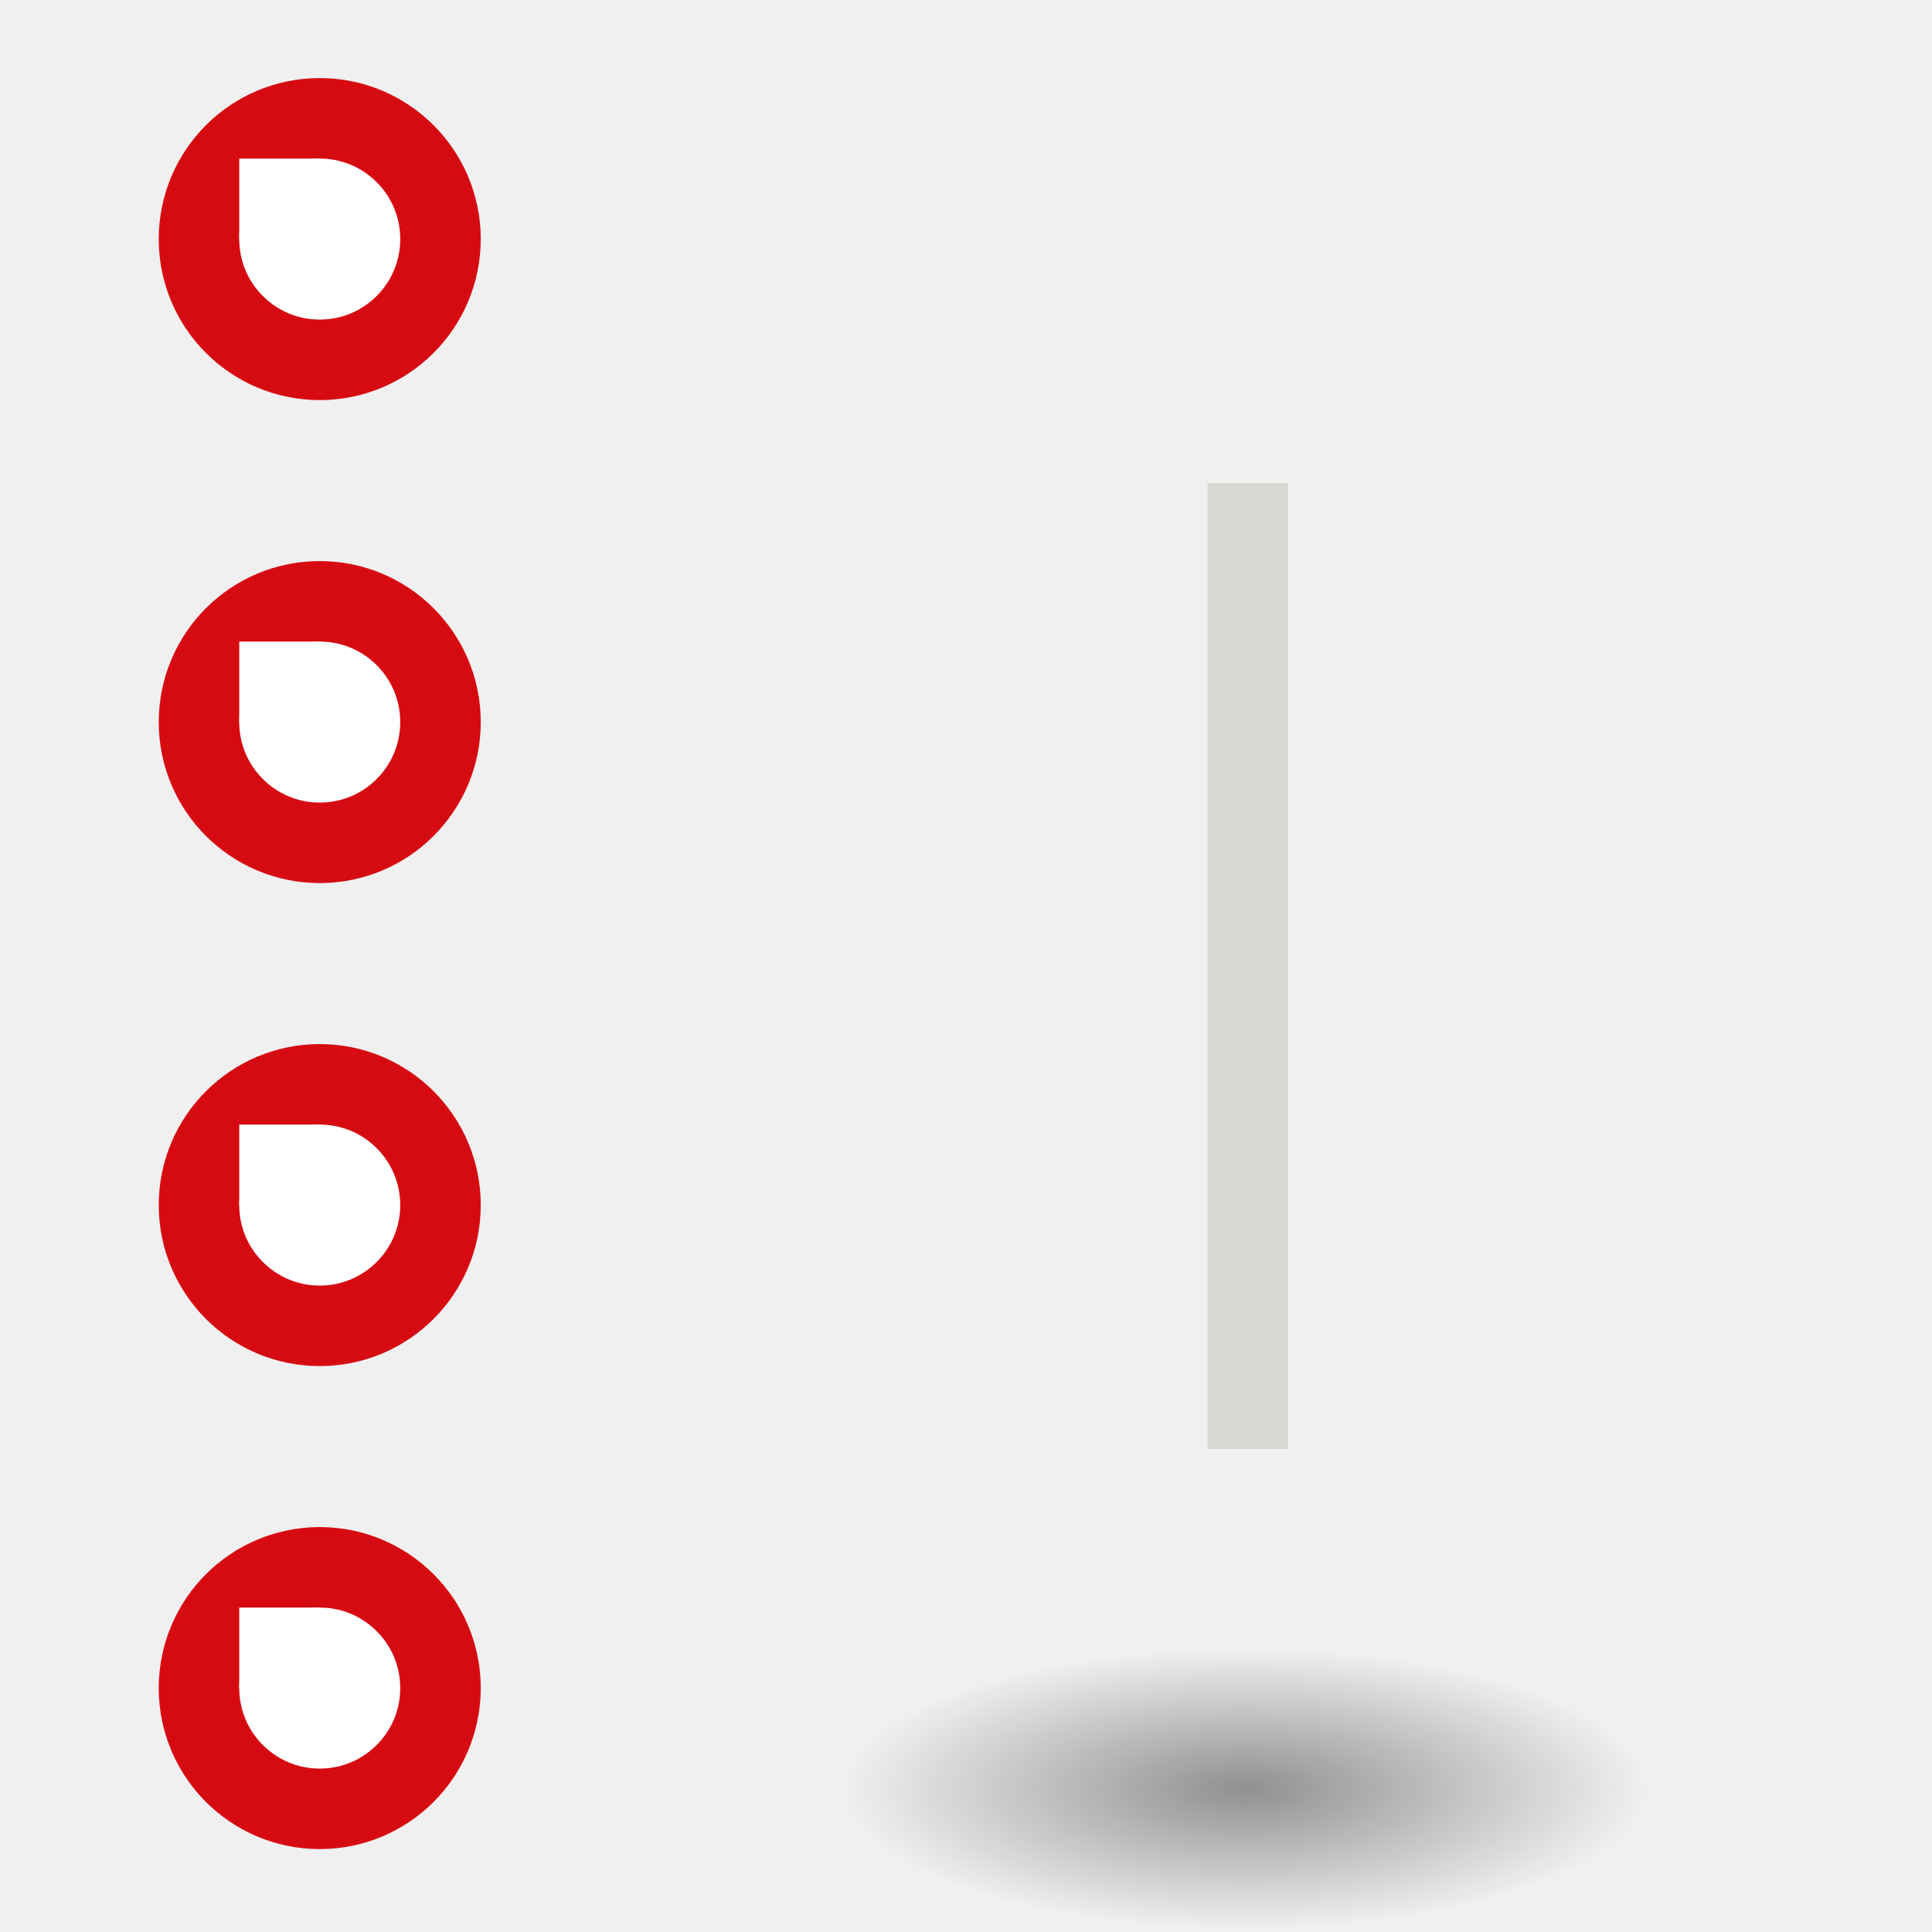
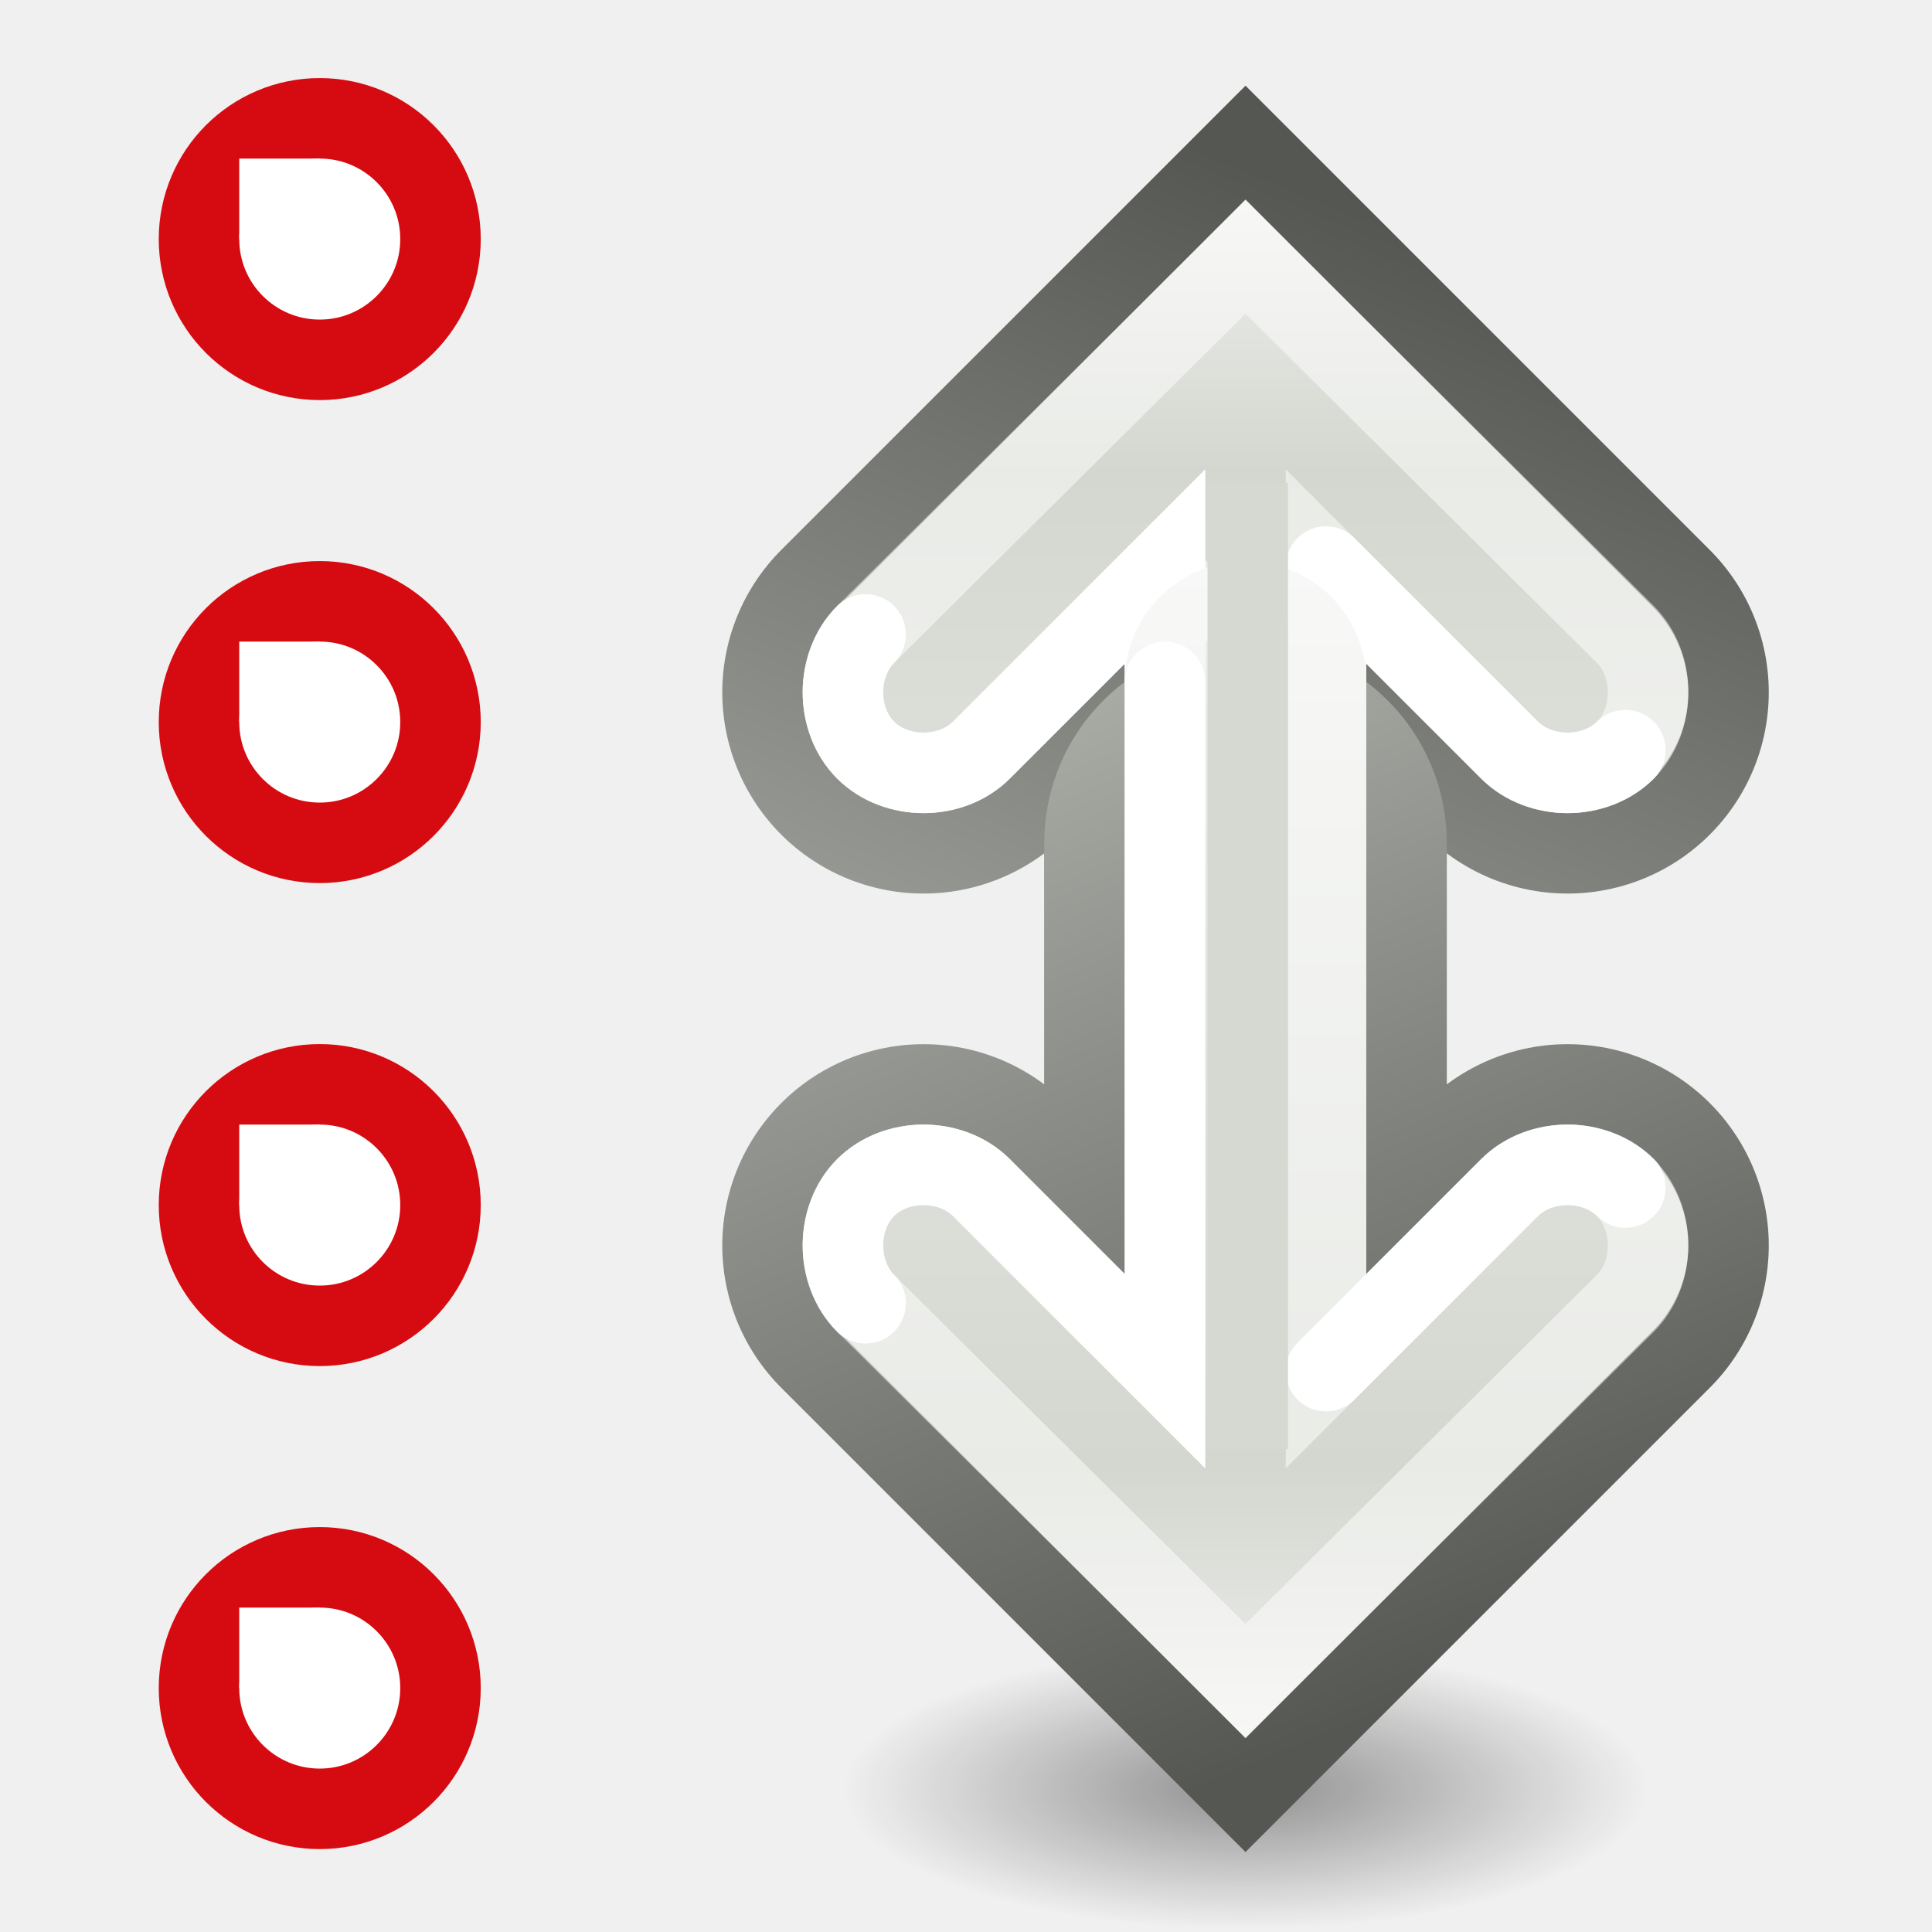
- <svg xmlns="http://www.w3.org/2000/svg" xmlns:xlink="http://www.w3.org/1999/xlink" width="24" height="24" viewBox="0 0 24 24" id="svg2" version="1.1">
+ <svg xmlns="http://www.w3.org/2000/svg" xmlns:xlink="http://www.w3.org/1999/xlink" version="1.1" id="svg2" viewBox="0 0 24 24" height="24" width="24">
  <defs id="defs4">
-     <mask maskUnits="userSpaceOnUse" id="mask4546-7-9">
-       <rect y="703" x="101" height="22" width="22" id="rect4548-0-7" style="color:#000000;display:inline;overflow:visible;visibility:visible;fill:url(#linearGradient4550-2-9);fill-opacity:1;stroke:none;stroke-width:1;marker:none;enable-background:new" transform="rotate(-90)" />
+     <mask id="mask4546-7-9" maskUnits="userSpaceOnUse">
+       <rect transform="rotate(-90)" style="color:#000000;display:inline;overflow:visible;visibility:visible;fill:url(#linearGradient4550-2-9);fill-opacity:1;stroke:none;stroke-width:1;marker:none;enable-background:new" id="rect4548-0-7" width="22" height="22" x="101" y="703" />
    </mask>
-     <linearGradient xlink:href="#linearGradient4522-4-15-6-4" id="linearGradient4550-2-9" gradientUnits="userSpaceOnUse" gradientTransform="translate(-602,526)" x1="719" y1="184" x2="725" y2="184" />
+     <linearGradient y2="184" x2="725" y1="184" x1="719" gradientTransform="translate(-602,526)" gradientUnits="userSpaceOnUse" id="linearGradient4550-2-9" xlink:href="#linearGradient4522-4-15-6-4" />
    <linearGradient id="linearGradient4522-4-15-6-4">
-       <stop style="stop-color:#ffffff;stop-opacity:1;" offset="0" id="stop4524-4-6-8-4" />
-       <stop style="stop-color:#000000;stop-opacity:1" offset="1" id="stop4526-7-9-2-7" />
+       <stop id="stop4524-4-6-8-4" offset="0" style="stop-color:#ffffff;stop-opacity:1;" />
+       <stop id="stop4526-7-9-2-7" offset="1" style="stop-color:#000000;stop-opacity:1" />
    </linearGradient>
-     <linearGradient xlink:href="#linearGradient4397-0-4-8-4-2-4-9-8-1-2" id="linearGradient4623-5-5-2" gradientUnits="userSpaceOnUse" gradientTransform="rotate(90,314,-112)" x1="317.8" y1="-102.327" x2="310.2" y2="-120.673" />
+     <linearGradient y2="-120.673" x2="310.2" y1="-102.327" x1="317.8" gradientTransform="rotate(90,314,-112)" gradientUnits="userSpaceOnUse" id="linearGradient4623-5-5-2" xlink:href="#linearGradient4397-0-4-8-4-2-4-9-8-1-2" />
    <linearGradient id="linearGradient4397-0-4-8-4-2-4-9-8-1-2">
-       <stop style="stop-color:#555753;stop-opacity:1" offset="0" id="stop4399-9-7-3-2-6-9-4-8-5-0" />
-       <stop style="stop-color:#d3d7cf;stop-opacity:1" offset="1" id="stop4401-7-6-9-7-3-5-5-4-0-1" />
+       <stop id="stop4399-9-7-3-2-6-9-4-8-5-0" offset="0" style="stop-color:#555753;stop-opacity:1" />
+       <stop id="stop4401-7-6-9-7-3-5-5-4-0-1" offset="1" style="stop-color:#d3d7cf;stop-opacity:1" />
    </linearGradient>
-     <linearGradient xlink:href="#linearGradient4051-8-3-7-0-1" id="linearGradient4625-2-7-9" gradientUnits="userSpaceOnUse" gradientTransform="rotate(90,314,188)" x1="312.247" y1="198.513" x2="312.247" y2="178.061" />
+     <linearGradient y2="178.061" x2="312.247" y1="198.513" x1="312.247" gradientTransform="rotate(90,314,188)" gradientUnits="userSpaceOnUse" id="linearGradient4625-2-7-9" xlink:href="#linearGradient4051-8-3-7-0-1" />
    <linearGradient id="linearGradient4051-8-3-7-0-1">
-       <stop id="stop4053-1-4-3-1-0" offset="0" style="stop-color:#eeeeec;stop-opacity:1" />
-       <stop style="stop-color:#d3d7cf;stop-opacity:1" offset="0.16" id="stop4055-0-8-7-7-1" />
-       <stop id="stop4057-7-8-1-6-2" offset="1" style="stop-color:#ffffff;stop-opacity:1" />
+       <stop style="stop-color:#eeeeec;stop-opacity:1" offset="0" id="stop4053-1-4-3-1-0" />
+       <stop id="stop4055-0-8-7-7-1" offset="0.16" style="stop-color:#d3d7cf;stop-opacity:1" />
+       <stop style="stop-color:#ffffff;stop-opacity:1" offset="1" id="stop4057-7-8-1-6-2" />
    </linearGradient>
-     <radialGradient r="4.844" fy="197.297" fx="33.875" cy="197.297" cx="33.875" gradientTransform="matrix(1.032251,0,0,0.36129,-19.49572,980.3008)" gradientUnits="userSpaceOnUse" id="radialGradient5051-6" xlink:href="#linearGradient6462-6-8-8-3-6-4-6-4-5-4" />
+     <radialGradient xlink:href="#linearGradient6462-6-8-8-3-6-4-6-4-5-4" id="radialGradient5051-6" gradientUnits="userSpaceOnUse" gradientTransform="matrix(1.032251,0,0,0.36129,-19.49572,980.3008)" cx="33.875" cy="197.297" fx="33.875" fy="197.297" r="4.844" />
    <linearGradient id="linearGradient6462-6-8-8-3-6-4-6-4-5-4">
-       <stop style="stop-color:#000000;stop-opacity:1;" offset="0" id="stop6464-5-9-9-7-7-2-3-9-7-6" />
-       <stop style="stop-color:#000000;stop-opacity:0;" offset="1" id="stop6466-3-6-8-0-5-5-3-2-2-0" />
+       <stop id="stop6464-5-9-9-7-7-2-3-9-7-6" offset="0" style="stop-color:#000000;stop-opacity:1;" />
+       <stop id="stop6466-3-6-8-0-5-5-3-2-2-0" offset="1" style="stop-color:#000000;stop-opacity:0;" />
    </linearGradient>
-     <linearGradient xlink:href="#linearGradient4397-0-4-8-4-2-4-9-8-1-2" id="linearGradient872" gradientUnits="userSpaceOnUse" gradientTransform="rotate(90,314,-112)" x1="317.8" y1="-102.327" x2="310.2" y2="-120.673" />
-     <mask maskUnits="userSpaceOnUse" id="mask4546-7-9-7">
-       <rect y="703" x="101" height="22" width="22" id="rect4548-0-7-1" style="color:#000000;display:inline;overflow:visible;visibility:visible;fill:url(#linearGradient4550-2-9);fill-opacity:1;stroke:none;stroke-width:1;marker:none;enable-background:new" transform="rotate(-90)" />
+     <linearGradient y2="-120.673" x2="310.2" y1="-102.327" x1="317.8" gradientTransform="rotate(90,314,-112)" gradientUnits="userSpaceOnUse" id="linearGradient872" xlink:href="#linearGradient4397-0-4-8-4-2-4-9-8-1-2" />
+     <mask id="mask4546-7-9-7" maskUnits="userSpaceOnUse">
+       <rect transform="rotate(-90)" style="color:#000000;display:inline;overflow:visible;visibility:visible;fill:url(#linearGradient4550-2-9);fill-opacity:1;stroke:none;stroke-width:1;marker:none;enable-background:new" id="rect4548-0-7-1" width="22" height="22" x="101" y="703" />
    </mask>
-     <linearGradient xlink:href="#linearGradient4051-8-3-7-0-1" id="linearGradient4625-2-7-9-2" gradientUnits="userSpaceOnUse" gradientTransform="rotate(90,314,188)" x1="312.247" y1="198.513" x2="312.247" y2="178.061" />
-     <linearGradient xlink:href="#linearGradient4397-0-4-8-4-2-4-9-8-1-2" id="linearGradient949" gradientUnits="userSpaceOnUse" gradientTransform="rotate(90,314,-112)" x1="317.8" y1="-102.327" x2="310.2" y2="-120.673" />
+     <linearGradient y2="178.061" x2="312.247" y1="198.513" x1="312.247" gradientTransform="rotate(90,314,188)" gradientUnits="userSpaceOnUse" id="linearGradient4625-2-7-9-2" xlink:href="#linearGradient4051-8-3-7-0-1" />
+     <linearGradient y2="-120.673" x2="310.2" y1="-102.327" x1="317.8" gradientTransform="rotate(90,314,-112)" gradientUnits="userSpaceOnUse" id="linearGradient949" xlink:href="#linearGradient4397-0-4-8-4-2-4-9-8-1-2" />
  </defs>
-   <g id="layer1" transform="translate(0,-1029.362)">
-     <ellipse id="path3998" style="fill:#ffffff;fill-opacity:1;stroke:#d60b11;stroke-width:1;stroke-linecap:round;stroke-linejoin:round;stroke-miterlimit:4;stroke-dasharray:none;stroke-dashoffset:0;stroke-opacity:1" cx="3.972" cy="1032.332" rx="1.5" ry="1.5" />
-     <rect height="1" id="rect4000" style="fill:#ffffff;fill-opacity:1;stroke:none;stroke-width:1" width="1" x="2.972" y="1031.332" />
-     <ellipse id="path4004" style="fill:#ffffff;fill-opacity:1;stroke:#d60b11;stroke-width:1;stroke-linecap:round;stroke-linejoin:round;stroke-miterlimit:4;stroke-dasharray:none;stroke-dashoffset:0;stroke-opacity:1" cx="3.972" cy="1038.332" rx="1.5" ry="1.5" />
-     <rect height="1" id="rect4006" style="fill:#ffffff;fill-opacity:1;stroke:none;stroke-width:1" width="1" x="2.972" y="1037.332" />
-     <ellipse id="path4010" style="fill:#ffffff;fill-opacity:1;stroke:#d60b11;stroke-width:1;stroke-linecap:round;stroke-linejoin:round;stroke-miterlimit:4;stroke-dasharray:none;stroke-dashoffset:0;stroke-opacity:1" cx="3.972" cy="1044.332" rx="1.5" ry="1.5" />
-     <rect height="1" id="rect4012" style="fill:#ffffff;fill-opacity:1;stroke:none;stroke-width:1" width="1" x="2.972" y="1043.332" />
-     <ellipse id="path4016" style="fill:#ffffff;fill-opacity:1;stroke:#d60b11;stroke-width:1;stroke-linecap:round;stroke-linejoin:round;stroke-miterlimit:4;stroke-dasharray:none;stroke-dashoffset:0;stroke-opacity:1" cx="3.972" cy="1050.332" rx="1.5" ry="1.5" />
-     <rect height="1" id="rect4018" style="fill:#ffffff;fill-opacity:1;stroke:none;stroke-width:1" width="1" x="2.972" y="1049.332" />
-     <ellipse ry="1.75" rx="5" cy="1051.582" cx="15.472" style="color:#000000;display:inline;overflow:visible;visibility:visible;opacity:0.4;fill:url(#radialGradient5051-6);fill-opacity:1;fill-rule:nonzero;stroke:none;stroke-width:3.148;marker:none;enable-background:new" id="path6460-6-4-1-8-8-9-5" />
-     <g style="display:inline;enable-background:new" id="g4549-2" mask="url(#mask4546-7-9-7)" transform="matrix(0.9999942,0,0,-1,-696.0236,929.4622)">
-       <g transform="rotate(-90,512,-311)" id="g4059-2-1" style="display:inline;enable-background:new">
-         <path id="path3960-3-8-3" style="display:inline;fill:none;stroke:url(#linearGradient949);stroke-width:5;stroke-linecap:round;stroke-linejoin:miter;stroke-miterlimit:4;stroke-dasharray:none;stroke-opacity:1;enable-background:new" d="m 306.5,-111.5 h 8 m -5,-4 -4,4 4,4" />
-         <path id="path3960-8-6" transform="translate(0,-300)" style="fill:none;stroke:url(#linearGradient4625-2-7-9-2);stroke-width:3;stroke-linecap:round;stroke-linejoin:miter;stroke-miterlimit:4;stroke-dasharray:none;stroke-opacity:1" d="m 306.5,188.5 h 8 m -5,-4 -4,4 4,4" />
-       </g>
-       <path id="path3960-8-4-3" d="m 710.5,-113.5 v 6.562 l -2.281,-2.281 c -0.376,-0.376 -1.061,-0.376 -1.438,-5e-5 -0.376,0.376 -0.376,1.061 5e-5,1.438 l 4.719,4.688 4.719,-4.688 c 0.376,-0.376 0.376,-1.061 5e-5,-1.438 -0.376,-0.376 -1.061,-0.376 -1.438,5e-5 L 712.5,-106.938 V -113.5 Z" style="color:#000000;font-style:normal;font-variant:normal;font-weight:normal;font-stretch:normal;font-size:medium;line-height:normal;font-family:'Bitstream Vera Sans';text-indent:0;text-align:start;text-decoration:none;text-decoration-line:none;letter-spacing:normal;word-spacing:normal;text-transform:none;writing-mode:lr-tb;direction:ltr;text-anchor:start;display:inline;overflow:visible;visibility:visible;opacity:0.5;fill:none;stroke:#ffffff;stroke-width:1;stroke-miterlimit:4;stroke-dasharray:none;marker:none;enable-background:new" />
-       <path id="path3960-8-4-5-3" d="m 716.219,-109.219 c -0.376,-0.376 -1.061,-0.376 -1.438,5e-5 l -2.281,2.281 m -2,-6.562 v 6.562 l -2.281,-2.281 c -0.376,-0.376 -1.061,-0.376 -1.438,-5e-5 -0.376,0.376 -0.376,1.061 5e-5,1.438" style="color:#000000;font-style:normal;font-variant:normal;font-weight:normal;font-stretch:normal;font-size:medium;line-height:normal;font-family:'Bitstream Vera Sans';text-indent:0;text-align:start;text-decoration:none;text-decoration-line:none;letter-spacing:normal;word-spacing:normal;text-transform:none;writing-mode:lr-tb;direction:ltr;text-anchor:start;display:inline;overflow:visible;visibility:visible;fill:none;stroke:#ffffff;stroke-width:1;stroke-linecap:round;stroke-miterlimit:4;stroke-dasharray:none;marker:none;enable-background:new" />
+   <g transform="translate(0,-1029.362)" id="layer1">
+     <ellipse ry="1.5" rx="1.5" cy="1032.332" cx="3.972" style="fill:#ffffff;fill-opacity:1;stroke:#d60b11;stroke-width:1;stroke-linecap:round;stroke-linejoin:round;stroke-miterlimit:4;stroke-dasharray:none;stroke-dashoffset:0;stroke-opacity:1" id="path3998" />
+     <rect y="1031.332" x="2.972" width="1" style="fill:#ffffff;fill-opacity:1;stroke:none;stroke-width:1" id="rect4000" height="1" />
+     <ellipse ry="1.5" rx="1.5" cy="1038.332" cx="3.972" style="fill:#ffffff;fill-opacity:1;stroke:#d60b11;stroke-width:1;stroke-linecap:round;stroke-linejoin:round;stroke-miterlimit:4;stroke-dasharray:none;stroke-dashoffset:0;stroke-opacity:1" id="path4004" />
+     <rect y="1037.332" x="2.972" width="1" style="fill:#ffffff;fill-opacity:1;stroke:none;stroke-width:1" id="rect4006" height="1" />
+     <ellipse ry="1.5" rx="1.5" cy="1044.332" cx="3.972" style="fill:#ffffff;fill-opacity:1;stroke:#d60b11;stroke-width:1;stroke-linecap:round;stroke-linejoin:round;stroke-miterlimit:4;stroke-dasharray:none;stroke-dashoffset:0;stroke-opacity:1" id="path4010" />
+     <rect y="1043.332" x="2.972" width="1" style="fill:#ffffff;fill-opacity:1;stroke:none;stroke-width:1" id="rect4012" height="1" />
+     <ellipse ry="1.5" rx="1.5" cy="1050.332" cx="3.972" style="fill:#ffffff;fill-opacity:1;stroke:#d60b11;stroke-width:1;stroke-linecap:round;stroke-linejoin:round;stroke-miterlimit:4;stroke-dasharray:none;stroke-dashoffset:0;stroke-opacity:1" id="path4016" />
+     <rect y="1049.332" x="2.972" width="1" style="fill:#ffffff;fill-opacity:1;stroke:none;stroke-width:1" id="rect4018" height="1" />
+     <ellipse id="path6460-6-4-1-8-8-9-5" style="color:#000000;display:inline;overflow:visible;visibility:visible;opacity:0.4;fill:url(#radialGradient5051-6);fill-opacity:1;fill-rule:nonzero;stroke:none;stroke-width:3.148;marker:none;enable-background:new" cx="15.472" cy="1051.582" rx="5" ry="1.75" />
+     <g transform="matrix(0,1,0.9999942,0,126.9716,728.4621)" id="g4059-2-1" style="display:inline;enable-background:new">
+       <path id="path3960-3-8-3" style="display:inline;fill:none;stroke:url(#linearGradient949);stroke-width:5;stroke-linecap:round;stroke-linejoin:miter;stroke-miterlimit:4;stroke-dasharray:none;stroke-opacity:1;enable-background:new" d="m 306.5,-111.5 h 8 m -5,-4 -4,4 4,4" />
+       <path id="path3960-8-6" transform="translate(0,-300)" style="fill:none;stroke:url(#linearGradient4625-2-7-9-2);stroke-width:3;stroke-linecap:round;stroke-linejoin:miter;stroke-miterlimit:4;stroke-dasharray:none;stroke-opacity:1" d="m 306.5,188.5 h 8 m -5,-4 -4,4 4,4" />
    </g>
-     <g style="display:inline;enable-background:new" id="g4549" mask="url(#mask4546-7-9)" transform="matrix(0.9999942,0,0,1,-696.0236,1153.333)">
-       <g transform="rotate(-90,512,-311)" id="g4059-2" style="display:inline;enable-background:new">
-         <path id="path3960-3-8" style="display:inline;fill:none;stroke:url(#linearGradient872);stroke-width:5;stroke-linecap:round;stroke-linejoin:miter;stroke-miterlimit:4;stroke-dasharray:none;stroke-opacity:1;enable-background:new" d="m 306.5,-111.5 h 8 m -5,-4 -4,4 4,4" />
-         <path id="path3960-8" transform="translate(0,-300)" style="fill:none;stroke:url(#linearGradient4625-2-7-9);stroke-width:3;stroke-linecap:round;stroke-linejoin:miter;stroke-miterlimit:4;stroke-dasharray:none;stroke-opacity:1" d="m 306.5,188.5 h 10 m -7,-4 -4,4 4,4" />
-       </g>
-       <path id="path3960-8-4" d="m 710.5,-116.5 v 9.563 l -2.281,-2.281 c -0.376,-0.376 -1.061,-0.376 -1.438,-5e-5 -0.376,0.376 -0.376,1.061 5e-5,1.438 l 4.719,4.688 4.719,-4.688 c 0.376,-0.376 0.376,-1.061 5e-5,-1.438 -0.376,-0.376 -1.061,-0.376 -1.438,5e-5 L 712.5,-106.938 v -9.563 z" style="color:#000000;font-style:normal;font-variant:normal;font-weight:normal;font-stretch:normal;font-size:medium;line-height:normal;font-family:'Bitstream Vera Sans';text-indent:0;text-align:start;text-decoration:none;text-decoration-line:none;letter-spacing:normal;word-spacing:normal;text-transform:none;writing-mode:lr-tb;direction:ltr;text-anchor:start;display:inline;overflow:visible;visibility:visible;opacity:0.5;fill:none;stroke:#ffffff;stroke-width:1;stroke-miterlimit:4;stroke-dasharray:none;marker:none;enable-background:new" />
-       <path id="path3960-8-4-5" d="m 716.219,-109.219 c -0.376,-0.376 -1.061,-0.376 -1.438,5e-5 l -2.281,2.281 m -2,-8.562 v 8.562 l -2.281,-2.281 c -0.376,-0.376 -1.061,-0.376 -1.438,-5e-5 -0.376,0.376 -0.376,1.061 5e-5,1.438" style="color:#000000;font-style:normal;font-variant:normal;font-weight:normal;font-stretch:normal;font-size:medium;line-height:normal;font-family:'Bitstream Vera Sans';text-indent:0;text-align:start;text-decoration:none;text-decoration-line:none;letter-spacing:normal;word-spacing:normal;text-transform:none;writing-mode:lr-tb;direction:ltr;text-anchor:start;display:inline;overflow:visible;visibility:visible;fill:none;stroke:#ffffff;stroke-width:1;stroke-linecap:round;stroke-miterlimit:4;stroke-dasharray:none;marker:none;enable-background:new" />
+     <path id="path3960-8-4-3" d="m 14.472,1042.962 v -6.562 l -2.281,2.281 c -0.376,0.376 -1.061,0.376 -1.438,0 -0.376,-0.376 -0.376,-1.061 5e-5,-1.438 l 4.719,-4.688 4.719,4.688 c 0.376,0.376 0.376,1.061 5e-5,1.438 -0.376,0.376 -1.061,0.376 -1.438,0 l -2.281,-2.281 v 6.562 z" style="color:#000000;font-style:normal;font-variant:normal;font-weight:normal;font-stretch:normal;font-size:medium;line-height:normal;font-family:'Bitstream Vera Sans';text-indent:0;text-align:start;text-decoration:none;text-decoration-line:none;letter-spacing:normal;word-spacing:normal;text-transform:none;writing-mode:lr-tb;direction:ltr;text-anchor:start;display:inline;overflow:visible;visibility:visible;opacity:0.5;fill:none;stroke:#ffffff;stroke-width:1;stroke-miterlimit:4;stroke-dasharray:none;marker:none;enable-background:new" />
+     <path id="path3960-8-4-5-3" d="m 20.191,1038.681 c -0.376,0.376 -1.061,0.376 -1.438,0 l -2.281,-2.281 m -2,6.562 v -6.562 l -2.281,2.281 c -0.376,0.376 -1.061,0.376 -1.438,0 -0.376,-0.376 -0.376,-1.061 5e-5,-1.438" style="color:#000000;font-style:normal;font-variant:normal;font-weight:normal;font-stretch:normal;font-size:medium;line-height:normal;font-family:'Bitstream Vera Sans';text-indent:0;text-align:start;text-decoration:none;text-decoration-line:none;letter-spacing:normal;word-spacing:normal;text-transform:none;writing-mode:lr-tb;direction:ltr;text-anchor:start;display:inline;overflow:visible;visibility:visible;fill:none;stroke:#ffffff;stroke-width:1;stroke-linecap:round;stroke-miterlimit:4;stroke-dasharray:none;marker:none;enable-background:new" />
+     <g transform="matrix(0,-1,0.9999942,0,126.9716,1354.333)" id="g4059-2" style="display:inline;enable-background:new">
+       <path id="path3960-3-8" style="display:inline;fill:none;stroke:url(#linearGradient872);stroke-width:5;stroke-linecap:round;stroke-linejoin:miter;stroke-miterlimit:4;stroke-dasharray:none;stroke-opacity:1;enable-background:new" d="m 306.5,-111.5 h 8 m -5,-4 -4,4 4,4" />
+       <path id="path3960-8" transform="translate(0,-300)" style="fill:none;stroke:url(#linearGradient4625-2-7-9);stroke-width:3;stroke-linecap:round;stroke-linejoin:miter;stroke-miterlimit:4;stroke-dasharray:none;stroke-opacity:1" d="m 306.5,188.5 h 10 m -7,-4 -4,4 4,4" />
    </g>
-     <rect style="opacity:1;fill:#d5d9d1;fill-opacity:1;fill-rule:nonzero;stroke:none;stroke-width:1;stroke-linecap:round;stroke-linejoin:round;stroke-miterlimit:4;stroke-dasharray:none;stroke-dashoffset:0.84;stroke-opacity:1;paint-order:normal" id="rect951" width="1" height="12" x="15" y="1035.362" />
+     <path id="path3960-8-4" d="m 14.472,1036.832 v 9.563 l -2.281,-2.281 c -0.376,-0.376 -1.061,-0.376 -1.438,0 -0.376,0.376 -0.376,1.061 5e-5,1.438 l 4.719,4.688 4.719,-4.688 c 0.376,-0.376 0.376,-1.061 5e-5,-1.438 -0.376,-0.376 -1.061,-0.376 -1.438,0 l -2.281,2.281 v -9.563 z" style="color:#000000;font-style:normal;font-variant:normal;font-weight:normal;font-stretch:normal;font-size:medium;line-height:normal;font-family:'Bitstream Vera Sans';text-indent:0;text-align:start;text-decoration:none;text-decoration-line:none;letter-spacing:normal;word-spacing:normal;text-transform:none;writing-mode:lr-tb;direction:ltr;text-anchor:start;display:inline;overflow:visible;visibility:visible;opacity:0.5;fill:none;stroke:#ffffff;stroke-width:1;stroke-miterlimit:4;stroke-dasharray:none;marker:none;enable-background:new" />
+     <path id="path3960-8-4-5" d="m 20.191,1044.114 c -0.376,-0.376 -1.061,-0.376 -1.438,0 l -2.281,2.281 m -2,-8.562 v 8.562 l -2.281,-2.281 c -0.376,-0.376 -1.061,-0.376 -1.438,0 -0.376,0.376 -0.376,1.061 5e-5,1.438" style="color:#000000;font-style:normal;font-variant:normal;font-weight:normal;font-stretch:normal;font-size:medium;line-height:normal;font-family:'Bitstream Vera Sans';text-indent:0;text-align:start;text-decoration:none;text-decoration-line:none;letter-spacing:normal;word-spacing:normal;text-transform:none;writing-mode:lr-tb;direction:ltr;text-anchor:start;display:inline;overflow:visible;visibility:visible;fill:none;stroke:#ffffff;stroke-width:1;stroke-linecap:round;stroke-miterlimit:4;stroke-dasharray:none;marker:none;enable-background:new" />
+     <rect y="1035.362" x="15" height="12" width="1" id="rect951" style="opacity:1;fill:#d5d9d1;fill-opacity:1;fill-rule:nonzero;stroke:none;stroke-width:1;stroke-linecap:round;stroke-linejoin:round;stroke-miterlimit:4;stroke-dasharray:none;stroke-dashoffset:0.84;stroke-opacity:1;paint-order:normal" />
  </g>
</svg>
